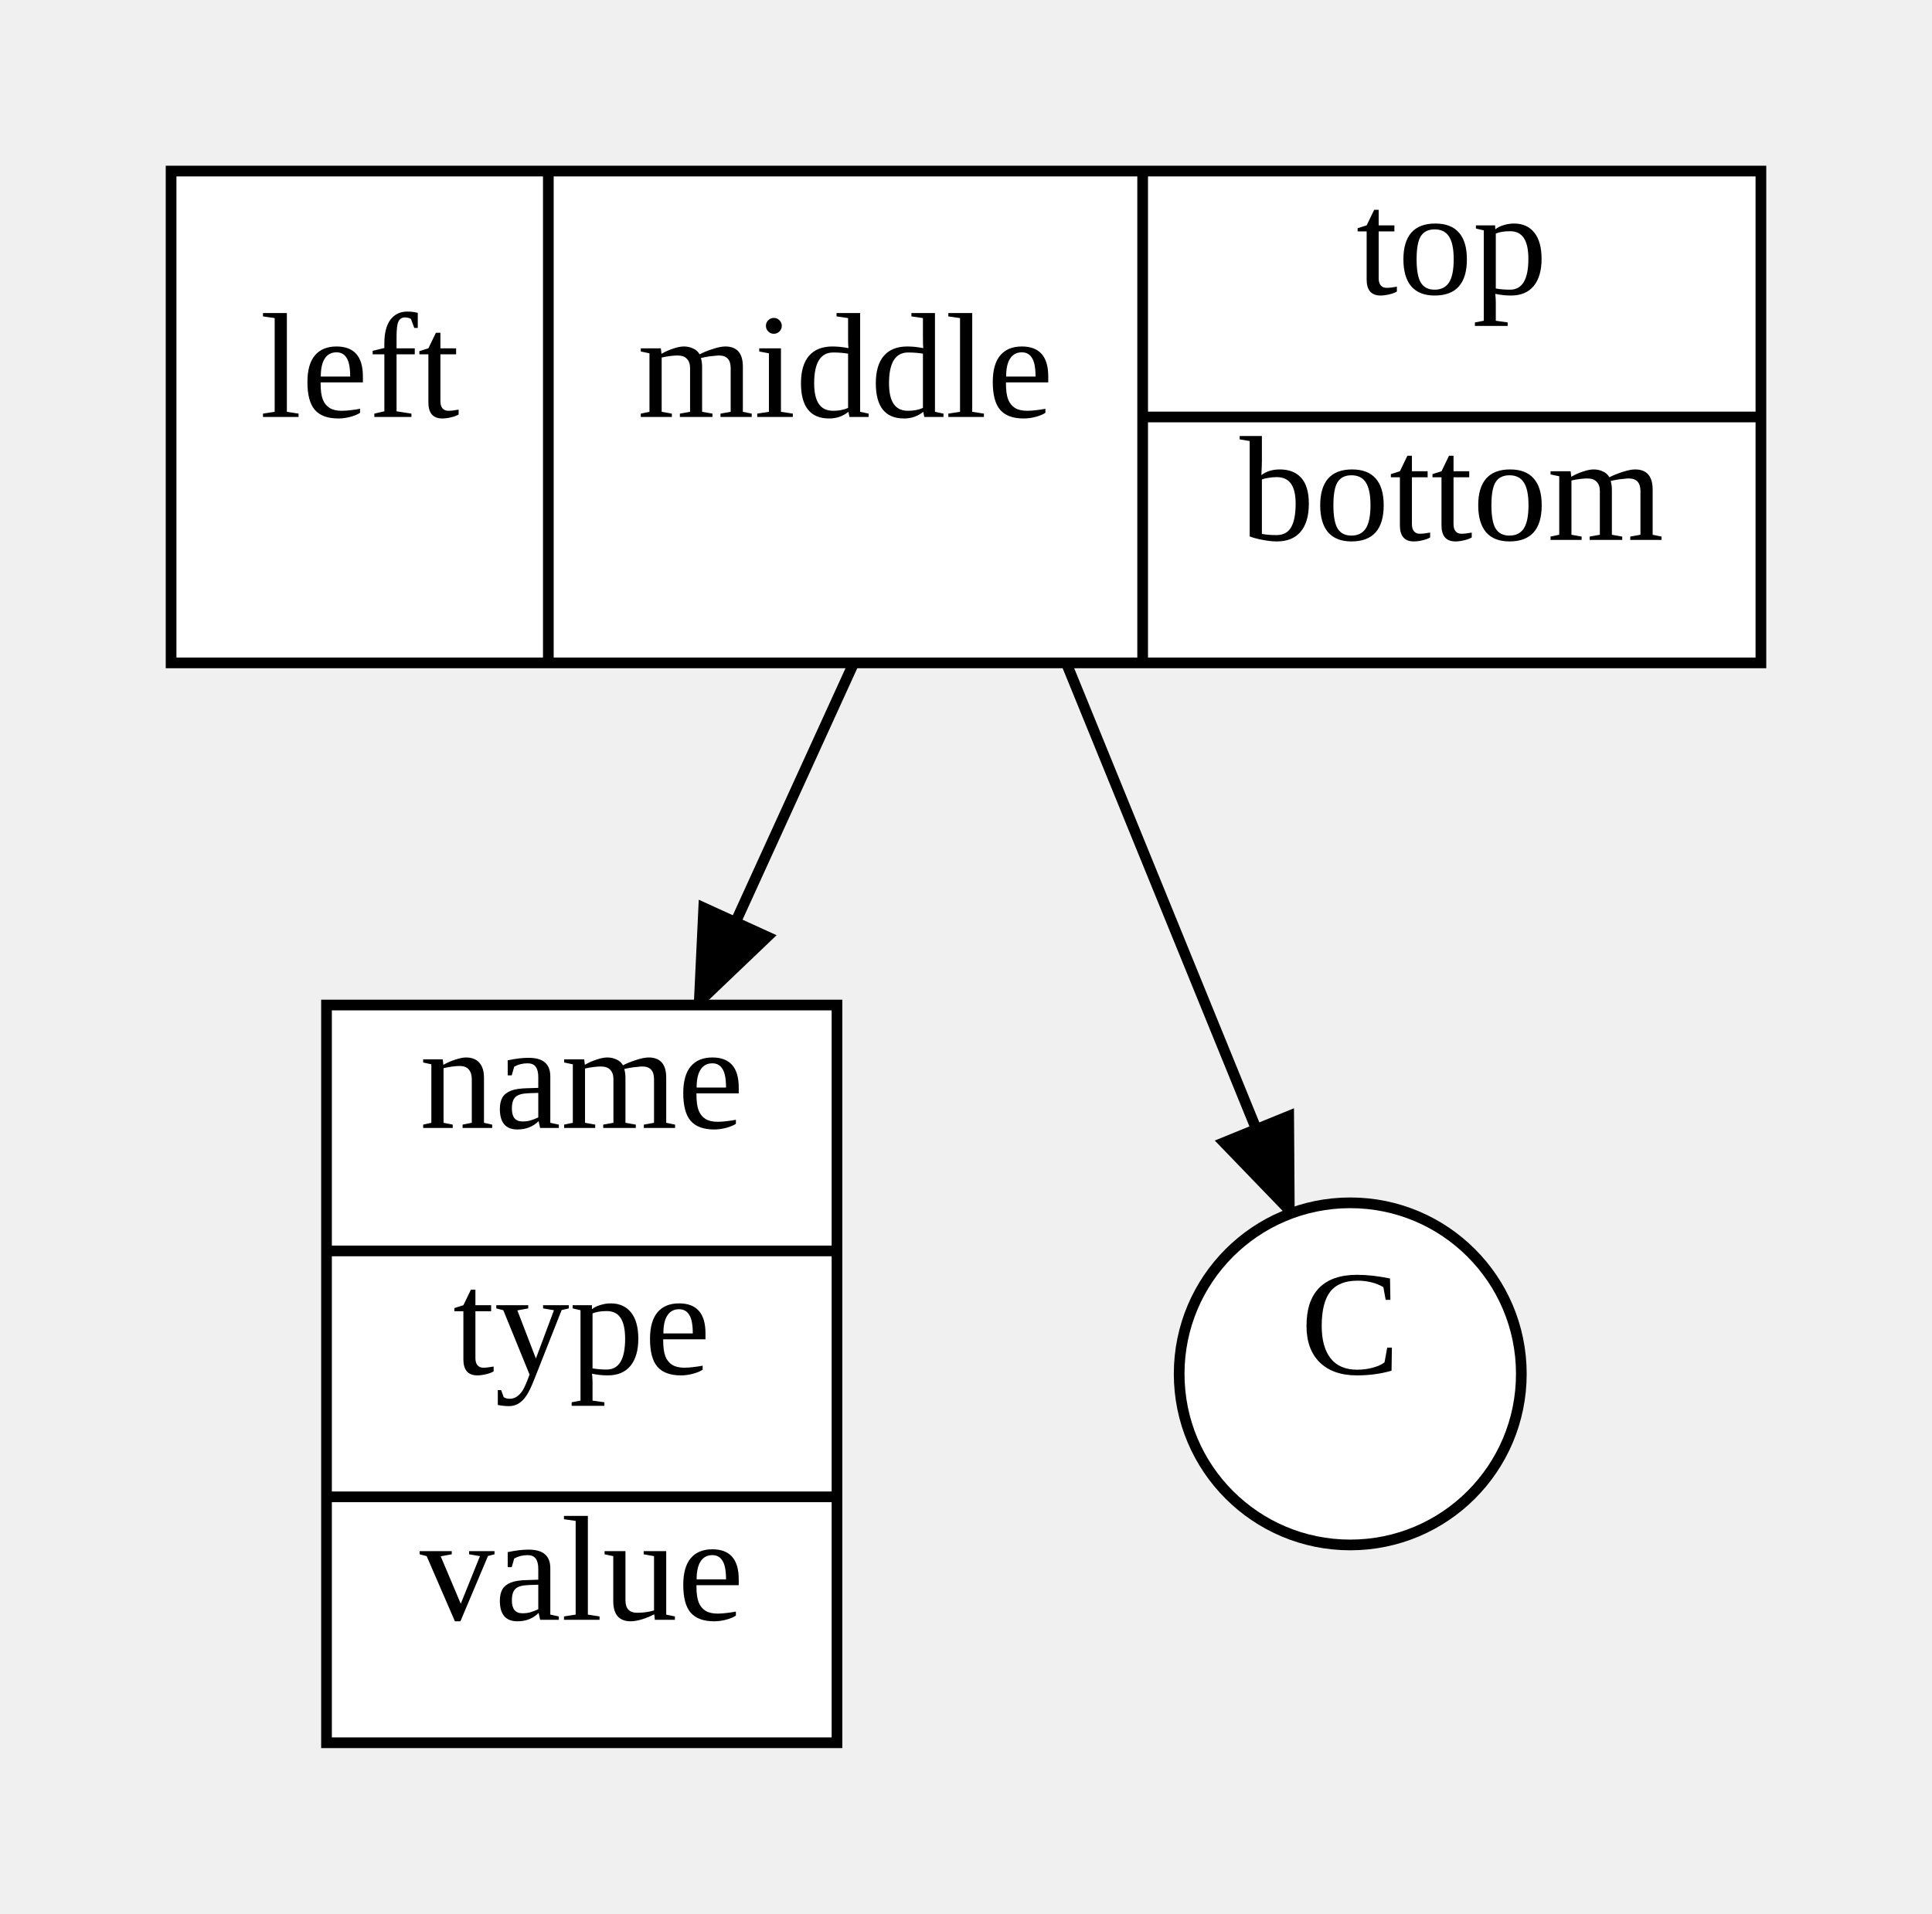
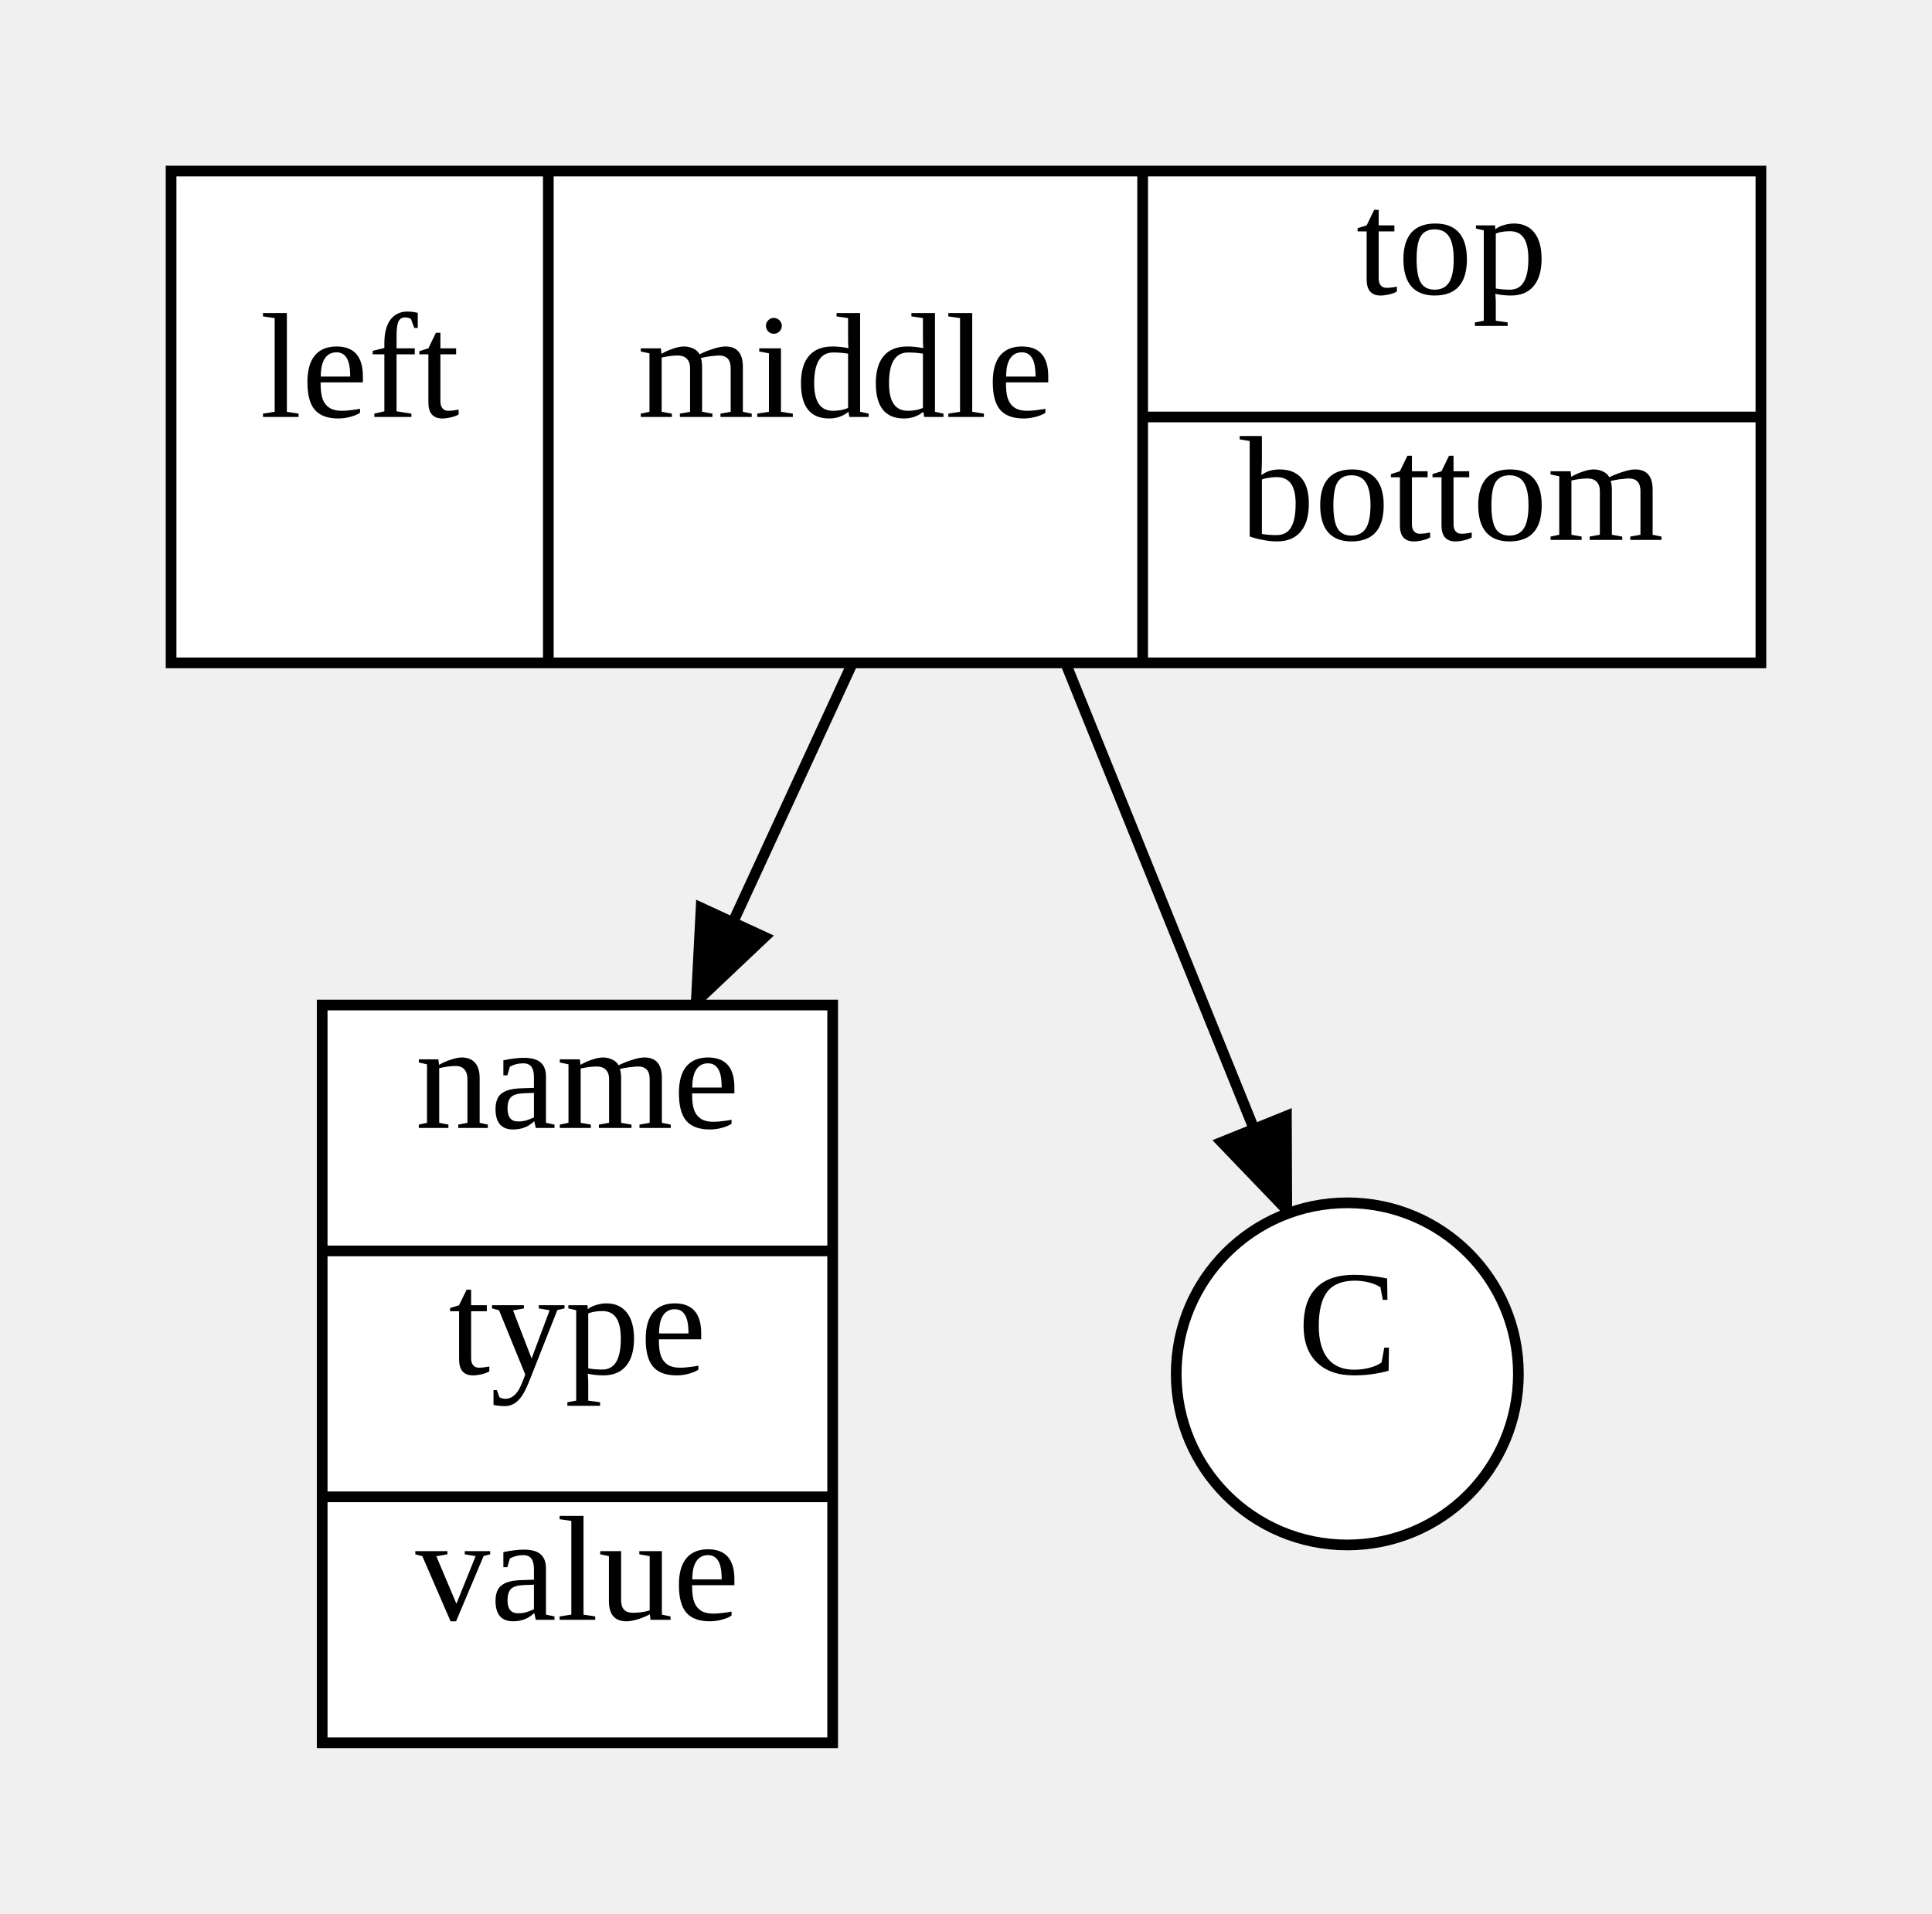
<svg xmlns="http://www.w3.org/2000/svg" width="180.68" height="179">
  <style type="text/css">
		.edge { fill: none; }
	</style>
  <defs>
    <marker id="normal" markerWidth="10" markerHeight="8" refX="9" refY="4" orient="auto-start-reverse" markerUnits="userSpaceOnUse">
      <path d="M0,0 L0,8 L10,4 z" fill="context-stroke" />
    </marker>
    <marker id="vee" markerWidth="10" markerHeight="8" refX="9" refY="4" orient="auto-start-reverse" markerUnits="userSpaceOnUse">
      <path d="M0,0 L10,4 L0,8 L3,4 z" fill="context-stroke" />
    </marker>
    <marker id="dot" markerWidth="8" markerHeight="8" refX="7" refY="4" orient="auto-start-reverse" markerUnits="userSpaceOnUse">
      <circle cx="4" cy="4" r="3.5" fill="context-stroke" />
    </marker>
    <marker id="odot" markerWidth="8" markerHeight="8" refX="7" refY="4" orient="auto-start-reverse" markerUnits="userSpaceOnUse">
      <circle cx="4" cy="4" r="3" fill="white" stroke="context-stroke" />
    </marker>
  </defs>
  <g>
-     <path class="edge" marker-end="url(#normal)" stroke="#000000" stroke-width="1" d="M79.849,62 L65.252,94 " />
-     <path class="edge" marker-end="url(#normal)" stroke="#000000" stroke-width="1" d="M99.715,62 L120.706,113.5 " />
+     <path class="edge" marker-end="url(#normal)" stroke="#000000" stroke-width="1" d="M79.73,62 L64.969,94 " />
+     <path class="edge" marker-end="url(#normal)" stroke="#000000" stroke-width="1" d="M99.643,62 L120.469,113.487 " />
    <rect x="16" y="16" width="148.68" height="46" class="node" fill="#FFFFFF" stroke="#000000" stroke-width="1" />
    <text text-anchor="middle" alignment-baseline="middle" x="33.64" y="39" font-size="14" fill="#000000">left</text>
    <line x1="51.28" y1="16" x2="51.28" y2="62" stroke="#000000" stroke-width="1" />
    <text text-anchor="middle" alignment-baseline="middle" x="79.07" y="39" font-size="14" fill="#000000">middle</text>
    <line x1="106.86" y1="16" x2="106.86" y2="62" stroke="#000000" stroke-width="1" />
    <text text-anchor="middle" alignment-baseline="middle" x="135.77" y="27.5" font-size="14" fill="#000000">top</text>
    <line x1="106.86" y1="39" x2="164.68" y2="39" stroke="#000000" stroke-width="1" />
    <text text-anchor="middle" alignment-baseline="middle" x="135.77" y="50.5" font-size="14" fill="#000000">bottom</text>
-     <rect x="30.535" y="94" width="47.74" height="69" class="node" fill="#FFFFFF" stroke="#000000" stroke-width="1" />
-     <text text-anchor="middle" alignment-baseline="middle" x="54.405" y="105.5" font-size="14" fill="#000000">name</text>
-     <line x1="30.535" y1="117" x2="78.275" y2="117" stroke="#000000" stroke-width="1" />
-     <text text-anchor="middle" alignment-baseline="middle" x="54.405" y="128.5" font-size="14" fill="#000000">type</text>
-     <line x1="30.535" y1="140" x2="78.275" y2="140" stroke="#000000" stroke-width="1" />
-     <text text-anchor="middle" alignment-baseline="middle" x="54.405" y="151.5" font-size="14" fill="#000000">value</text>
-     <ellipse cx="126.275" cy="128.5" rx="16" ry="16" class="node" fill="#FFFFFF" stroke="#000000" stroke-width="1" />
-     <text text-anchor="middle" alignment-baseline="middle" x="126.275" y="128.5" font-size="14" fill="#000000">C</text>
+     <rect x="30.13" y="94" width="47.74" height="69" class="node" fill="#FFFFFF" stroke="#000000" stroke-width="1" />
+     <text text-anchor="middle" alignment-baseline="middle" x="54" y="105.5" font-size="14" fill="#000000">name</text>
+     <line x1="30.13" y1="117" x2="77.87" y2="117" stroke="#000000" stroke-width="1" />
+     <text text-anchor="middle" alignment-baseline="middle" x="54" y="128.5" font-size="14" fill="#000000">type</text>
+     <line x1="30.13" y1="140" x2="77.87" y2="140" stroke="#000000" stroke-width="1" />
+     <text text-anchor="middle" alignment-baseline="middle" x="54" y="151.5" font-size="14" fill="#000000">value</text>
+     <ellipse cx="126" cy="128.5" rx="16" ry="16" class="node" fill="#FFFFFF" stroke="#000000" stroke-width="1" />
+     <text text-anchor="middle" alignment-baseline="middle" x="126" y="128.5" font-size="14" fill="#000000">C</text>
  </g>
</svg>
